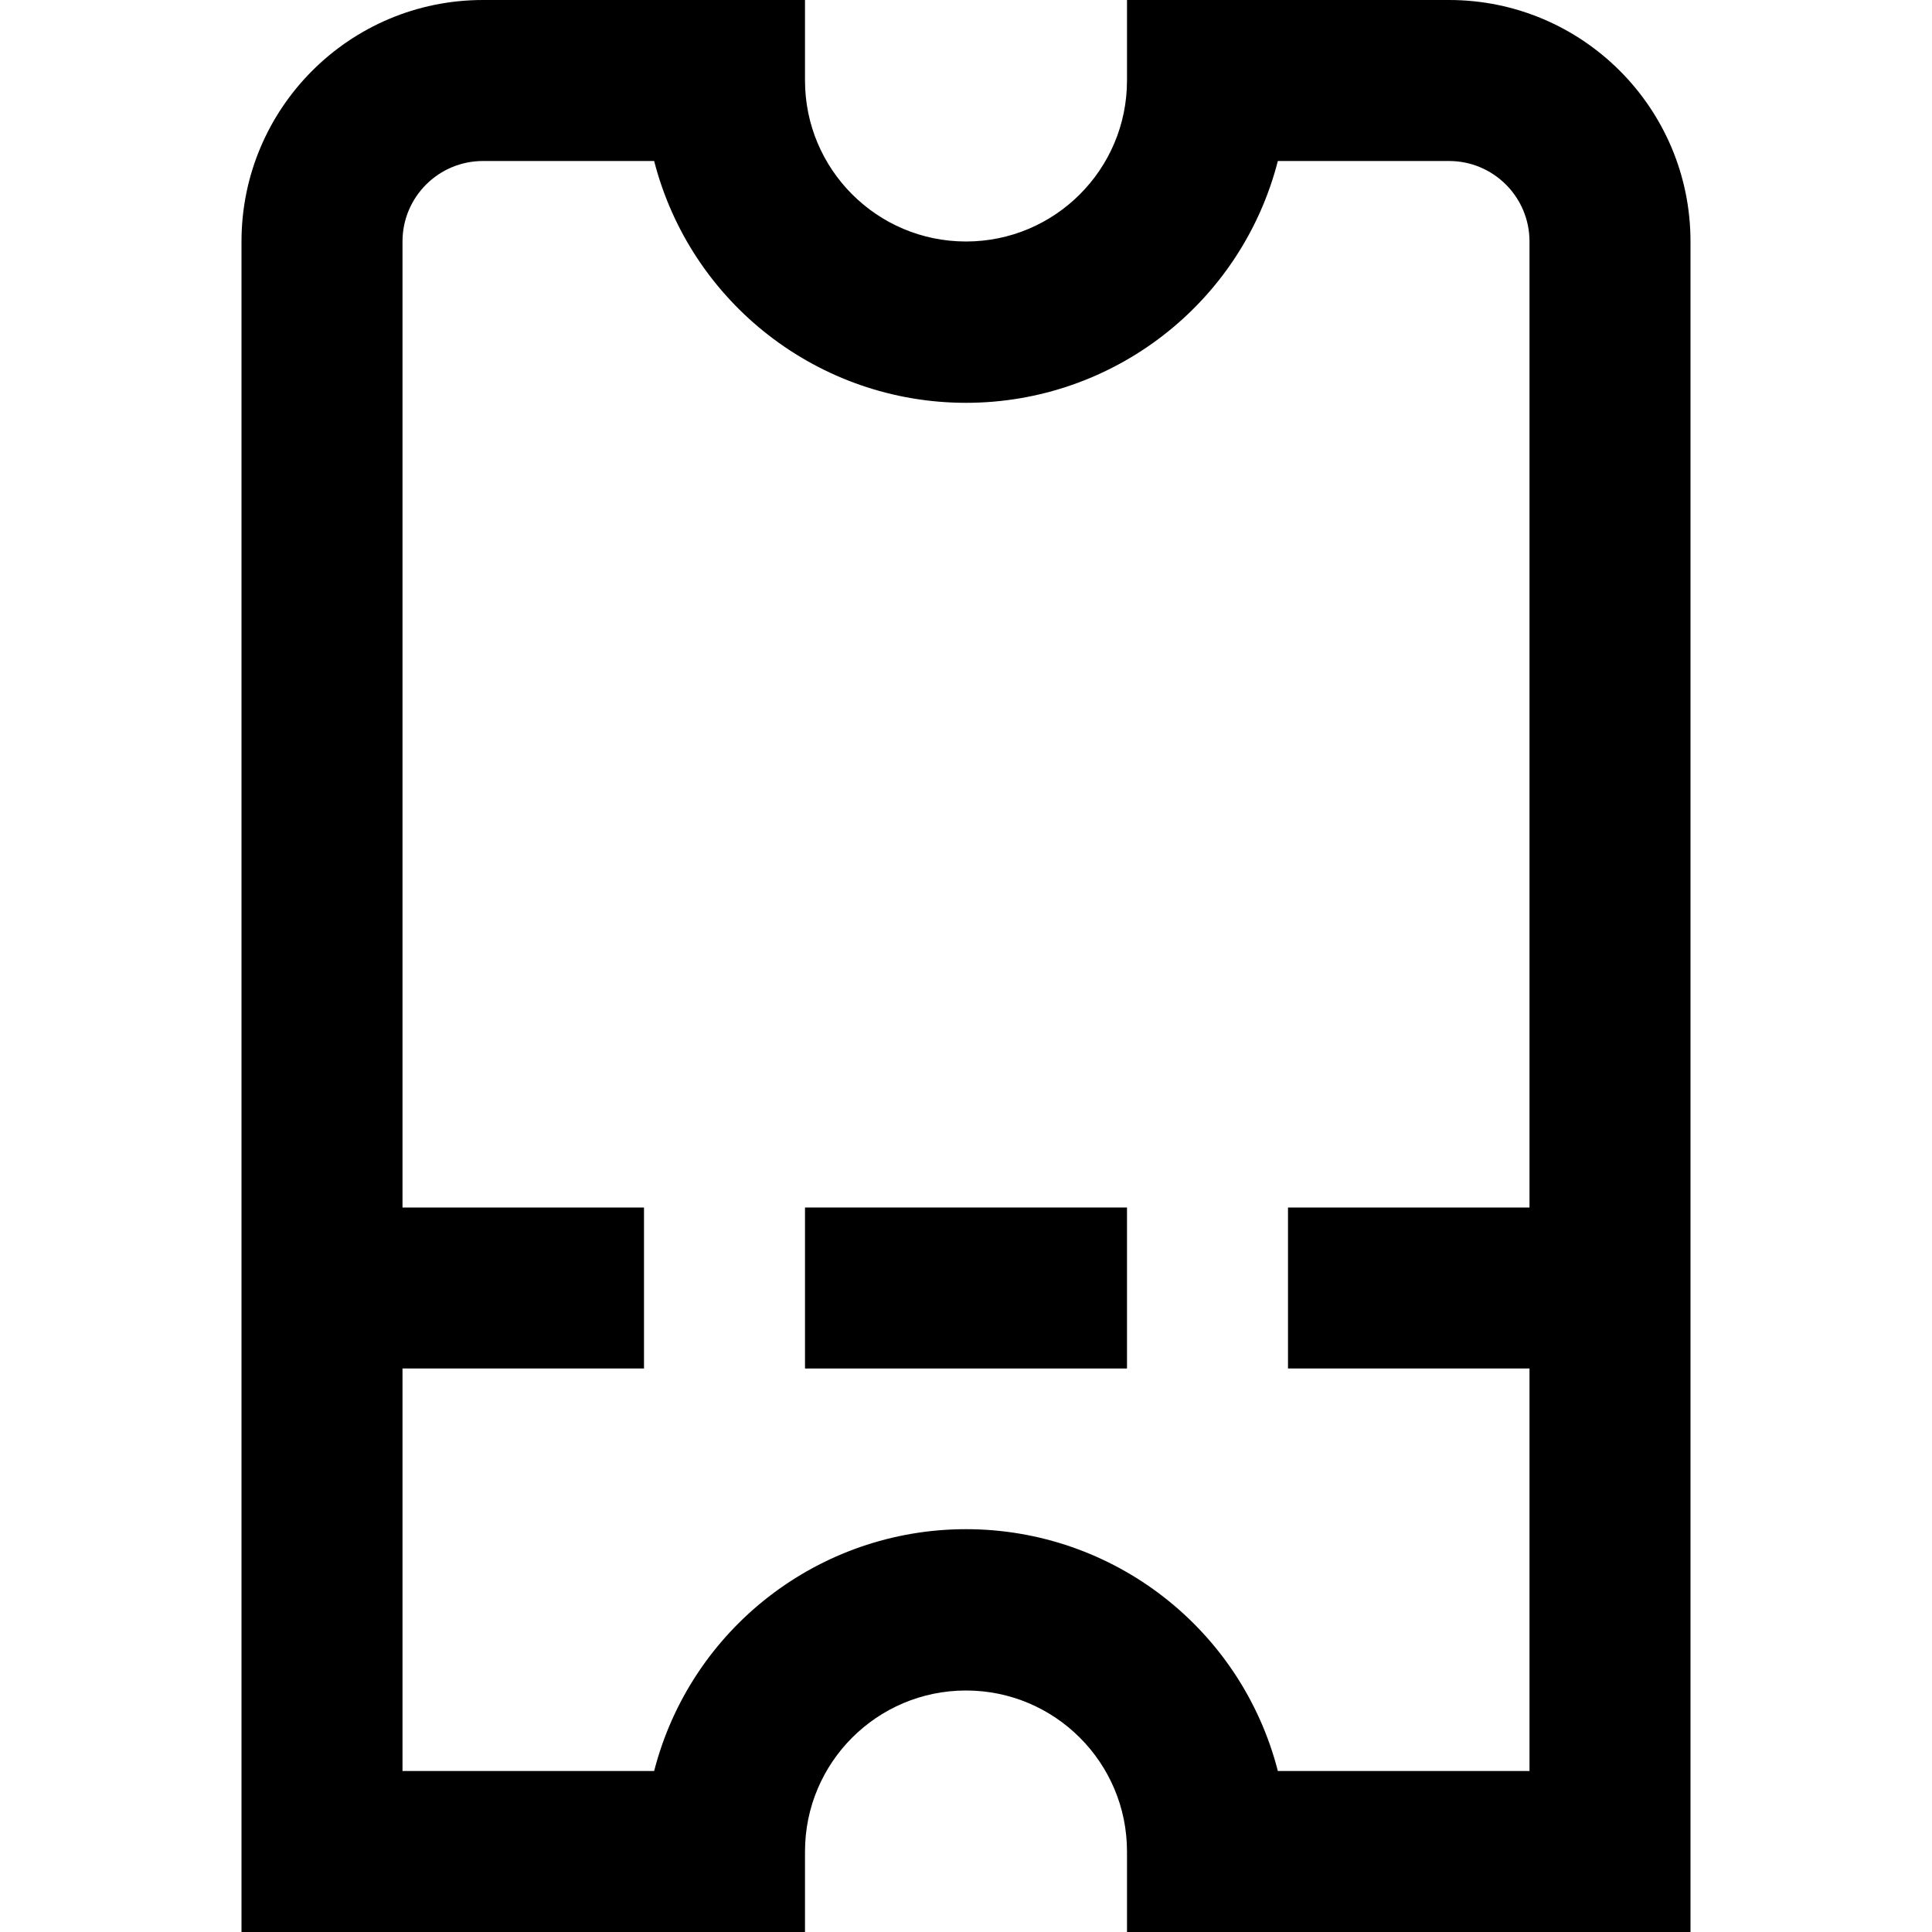
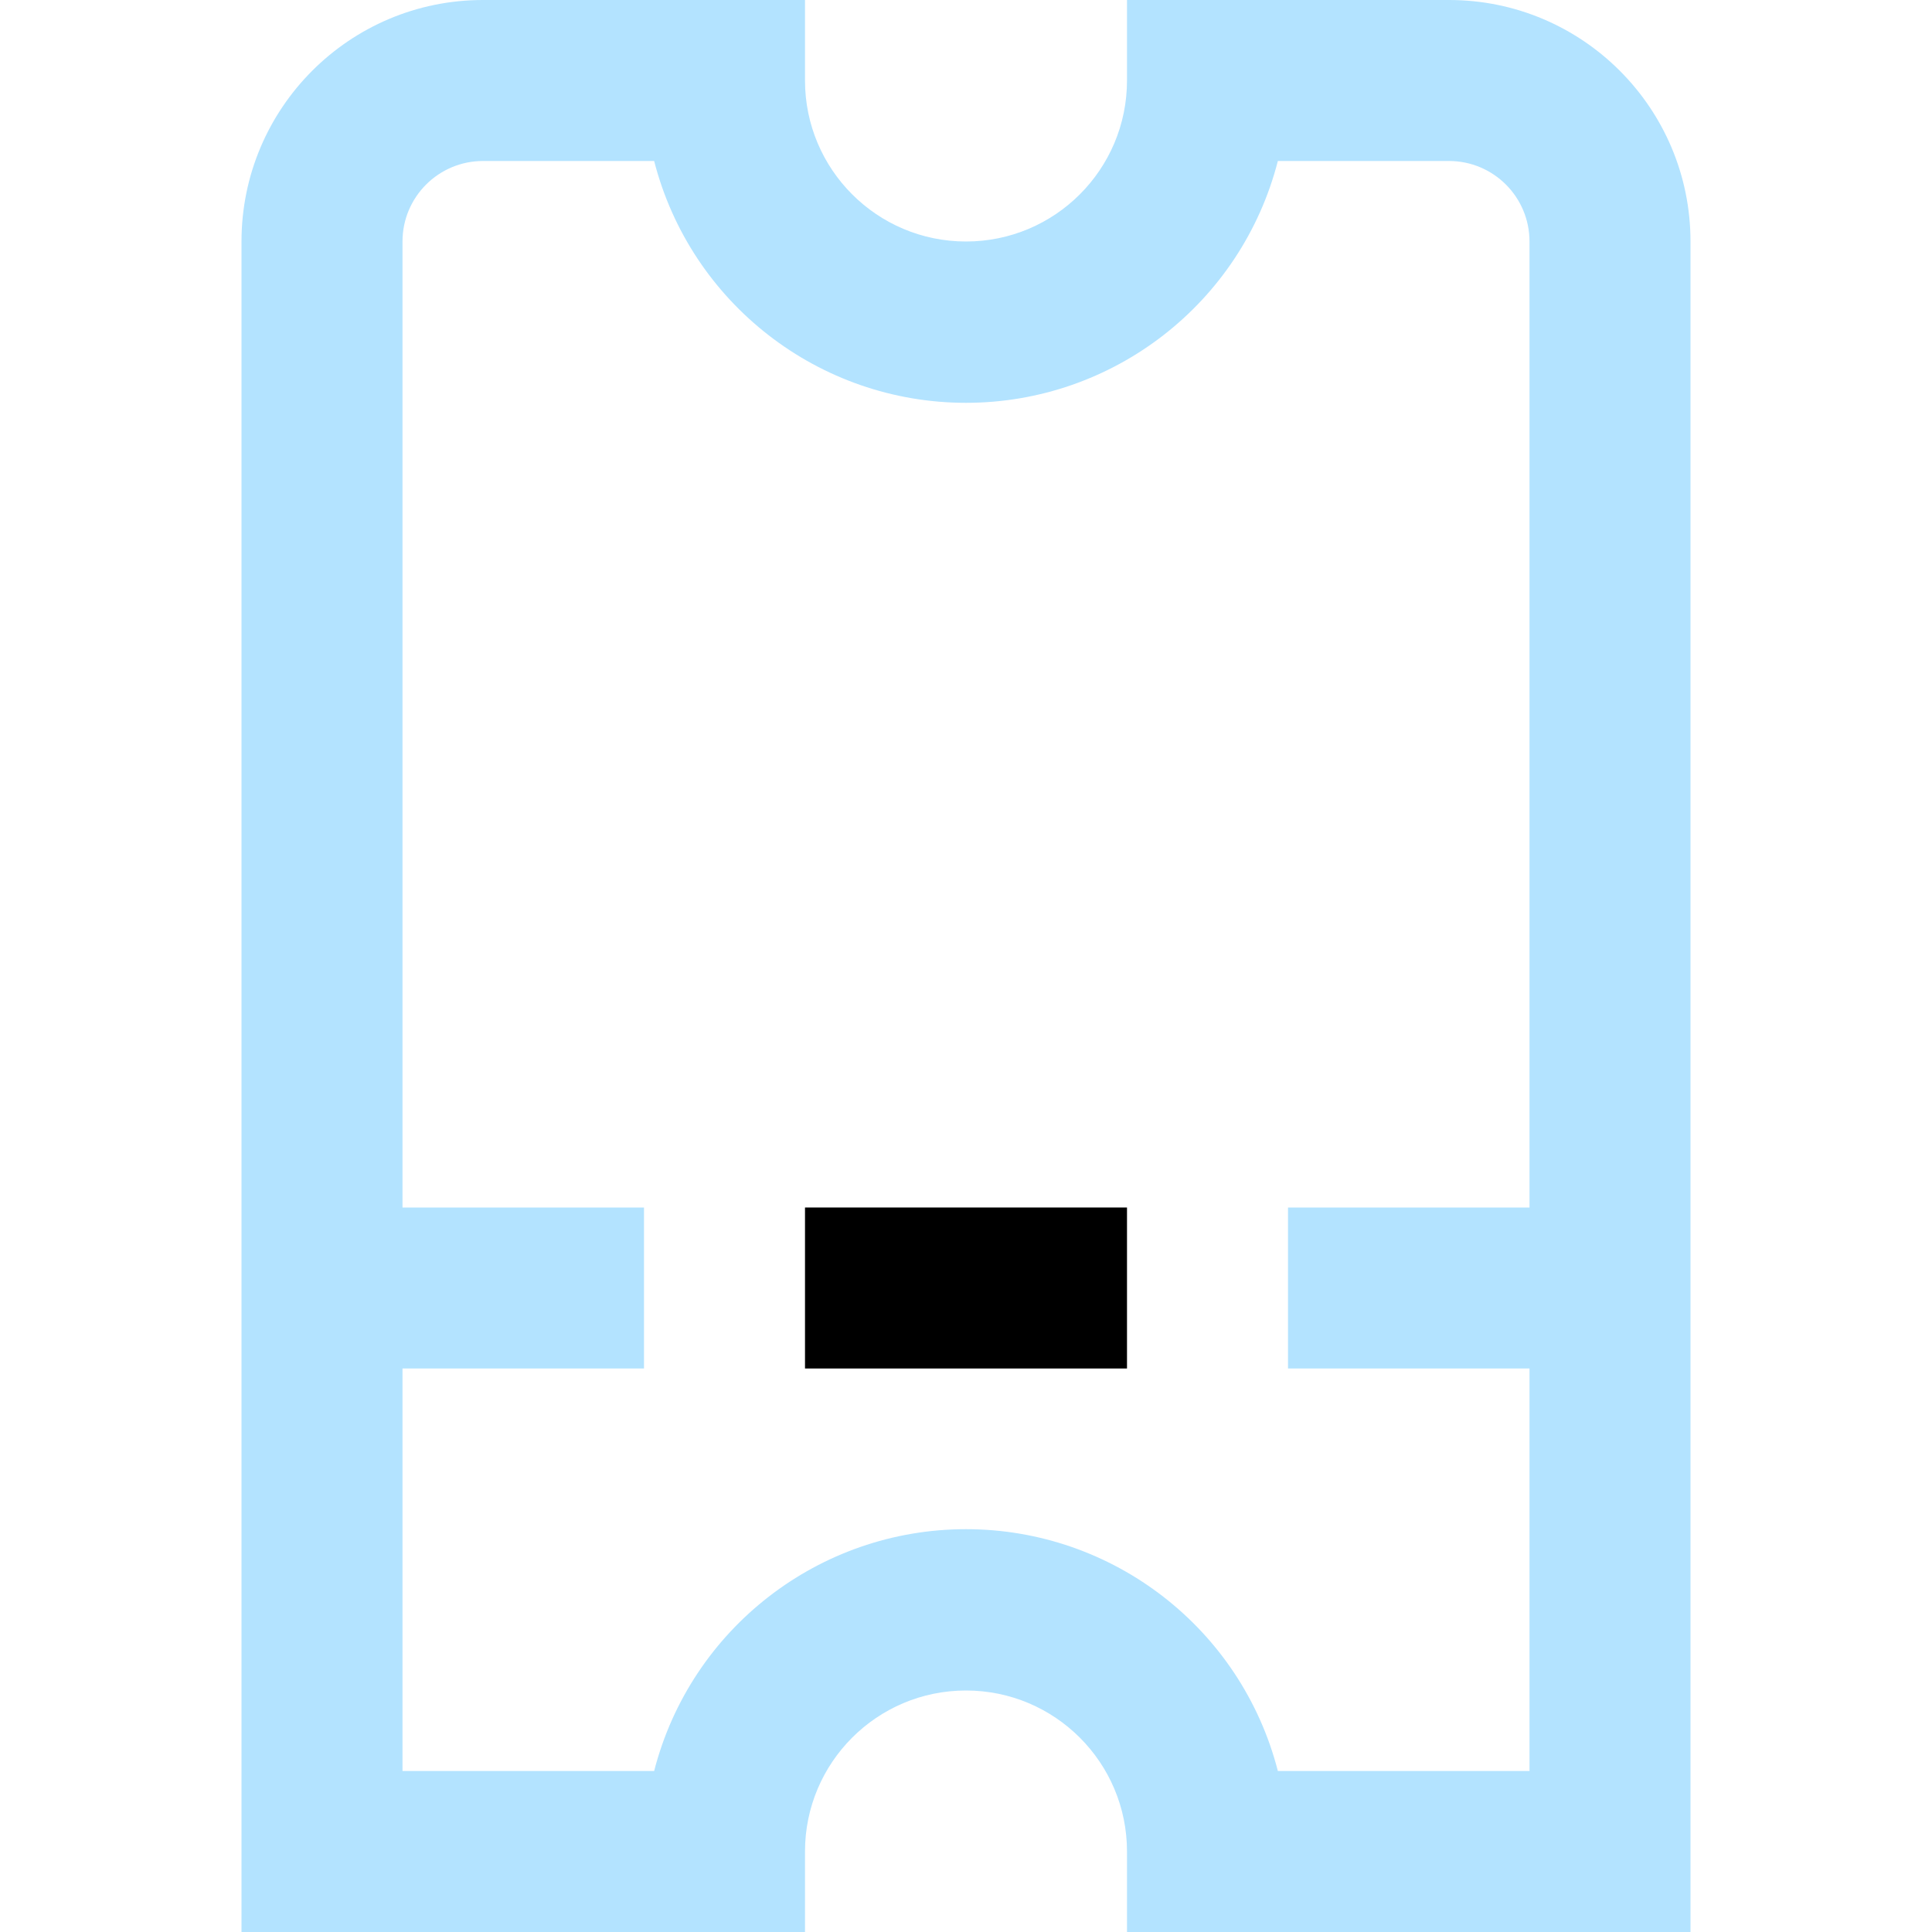
<svg xmlns="http://www.w3.org/2000/svg" viewBox="0 0 24 24" width="512" height="512">
  <g id="_01_align_center" data-name="01 align center">
-     <path d="M18,0H14V1a2,2,0,0,1-4,0V0H6A3,3,0,0,0,3,3V24h7V23a2,2,0,0,1,4,0v1h7V3A3,3,0,0,0,18,0ZM15.874,22a4,4,0,0,0-7.748,0H5V17H8V15H5V3A1,1,0,0,1,6,2H8.126a4,4,0,0,0,7.748,0H18a1,1,0,0,1,1,1V15H16v2h3v5Z" />
+     <path fill="#b3e3ff" d="M18,0H14V1a2,2,0,0,1-4,0V0H6A3,3,0,0,0,3,3V24h7V23a2,2,0,0,1,4,0v1h7V3A3,3,0,0,0,18,0ZM15.874,22a4,4,0,0,0-7.748,0H5V17H8V15H5V3A1,1,0,0,1,6,2H8.126a4,4,0,0,0,7.748,0H18a1,1,0,0,1,1,1V15H16v2h3v5Z" />
    <rect x="10" y="15" width="4" height="2" />
  </g>
</svg>
